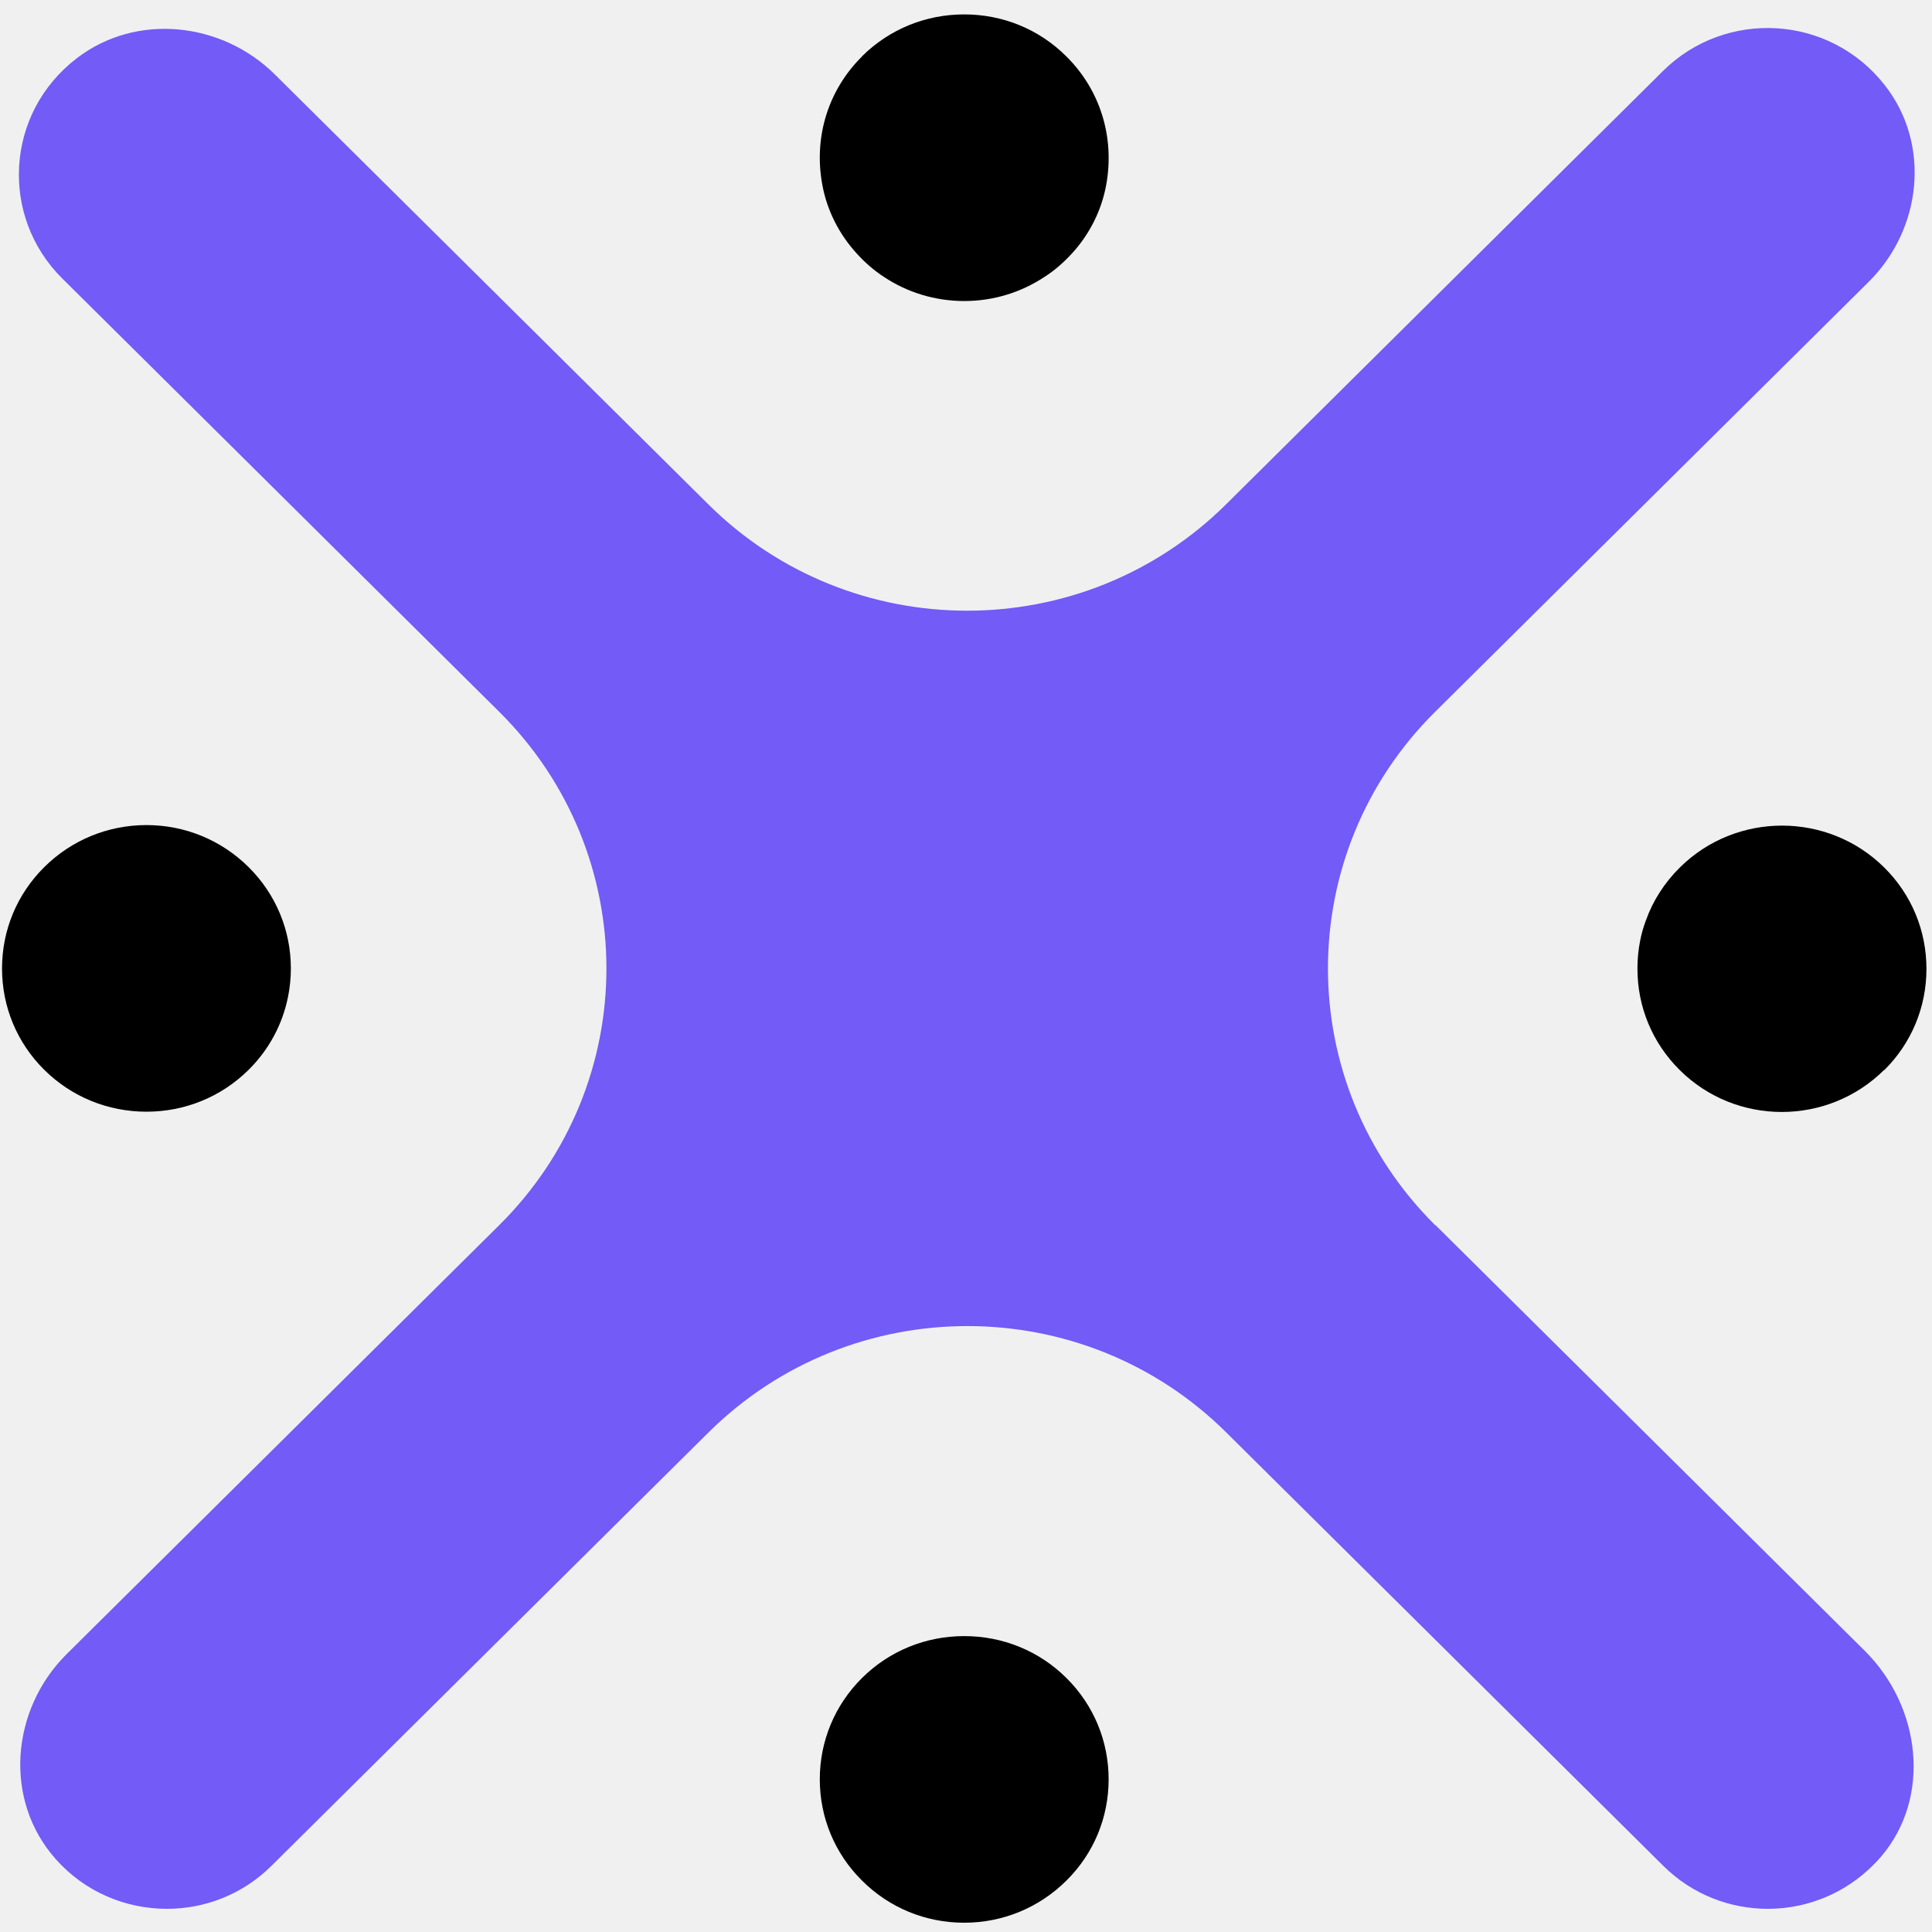
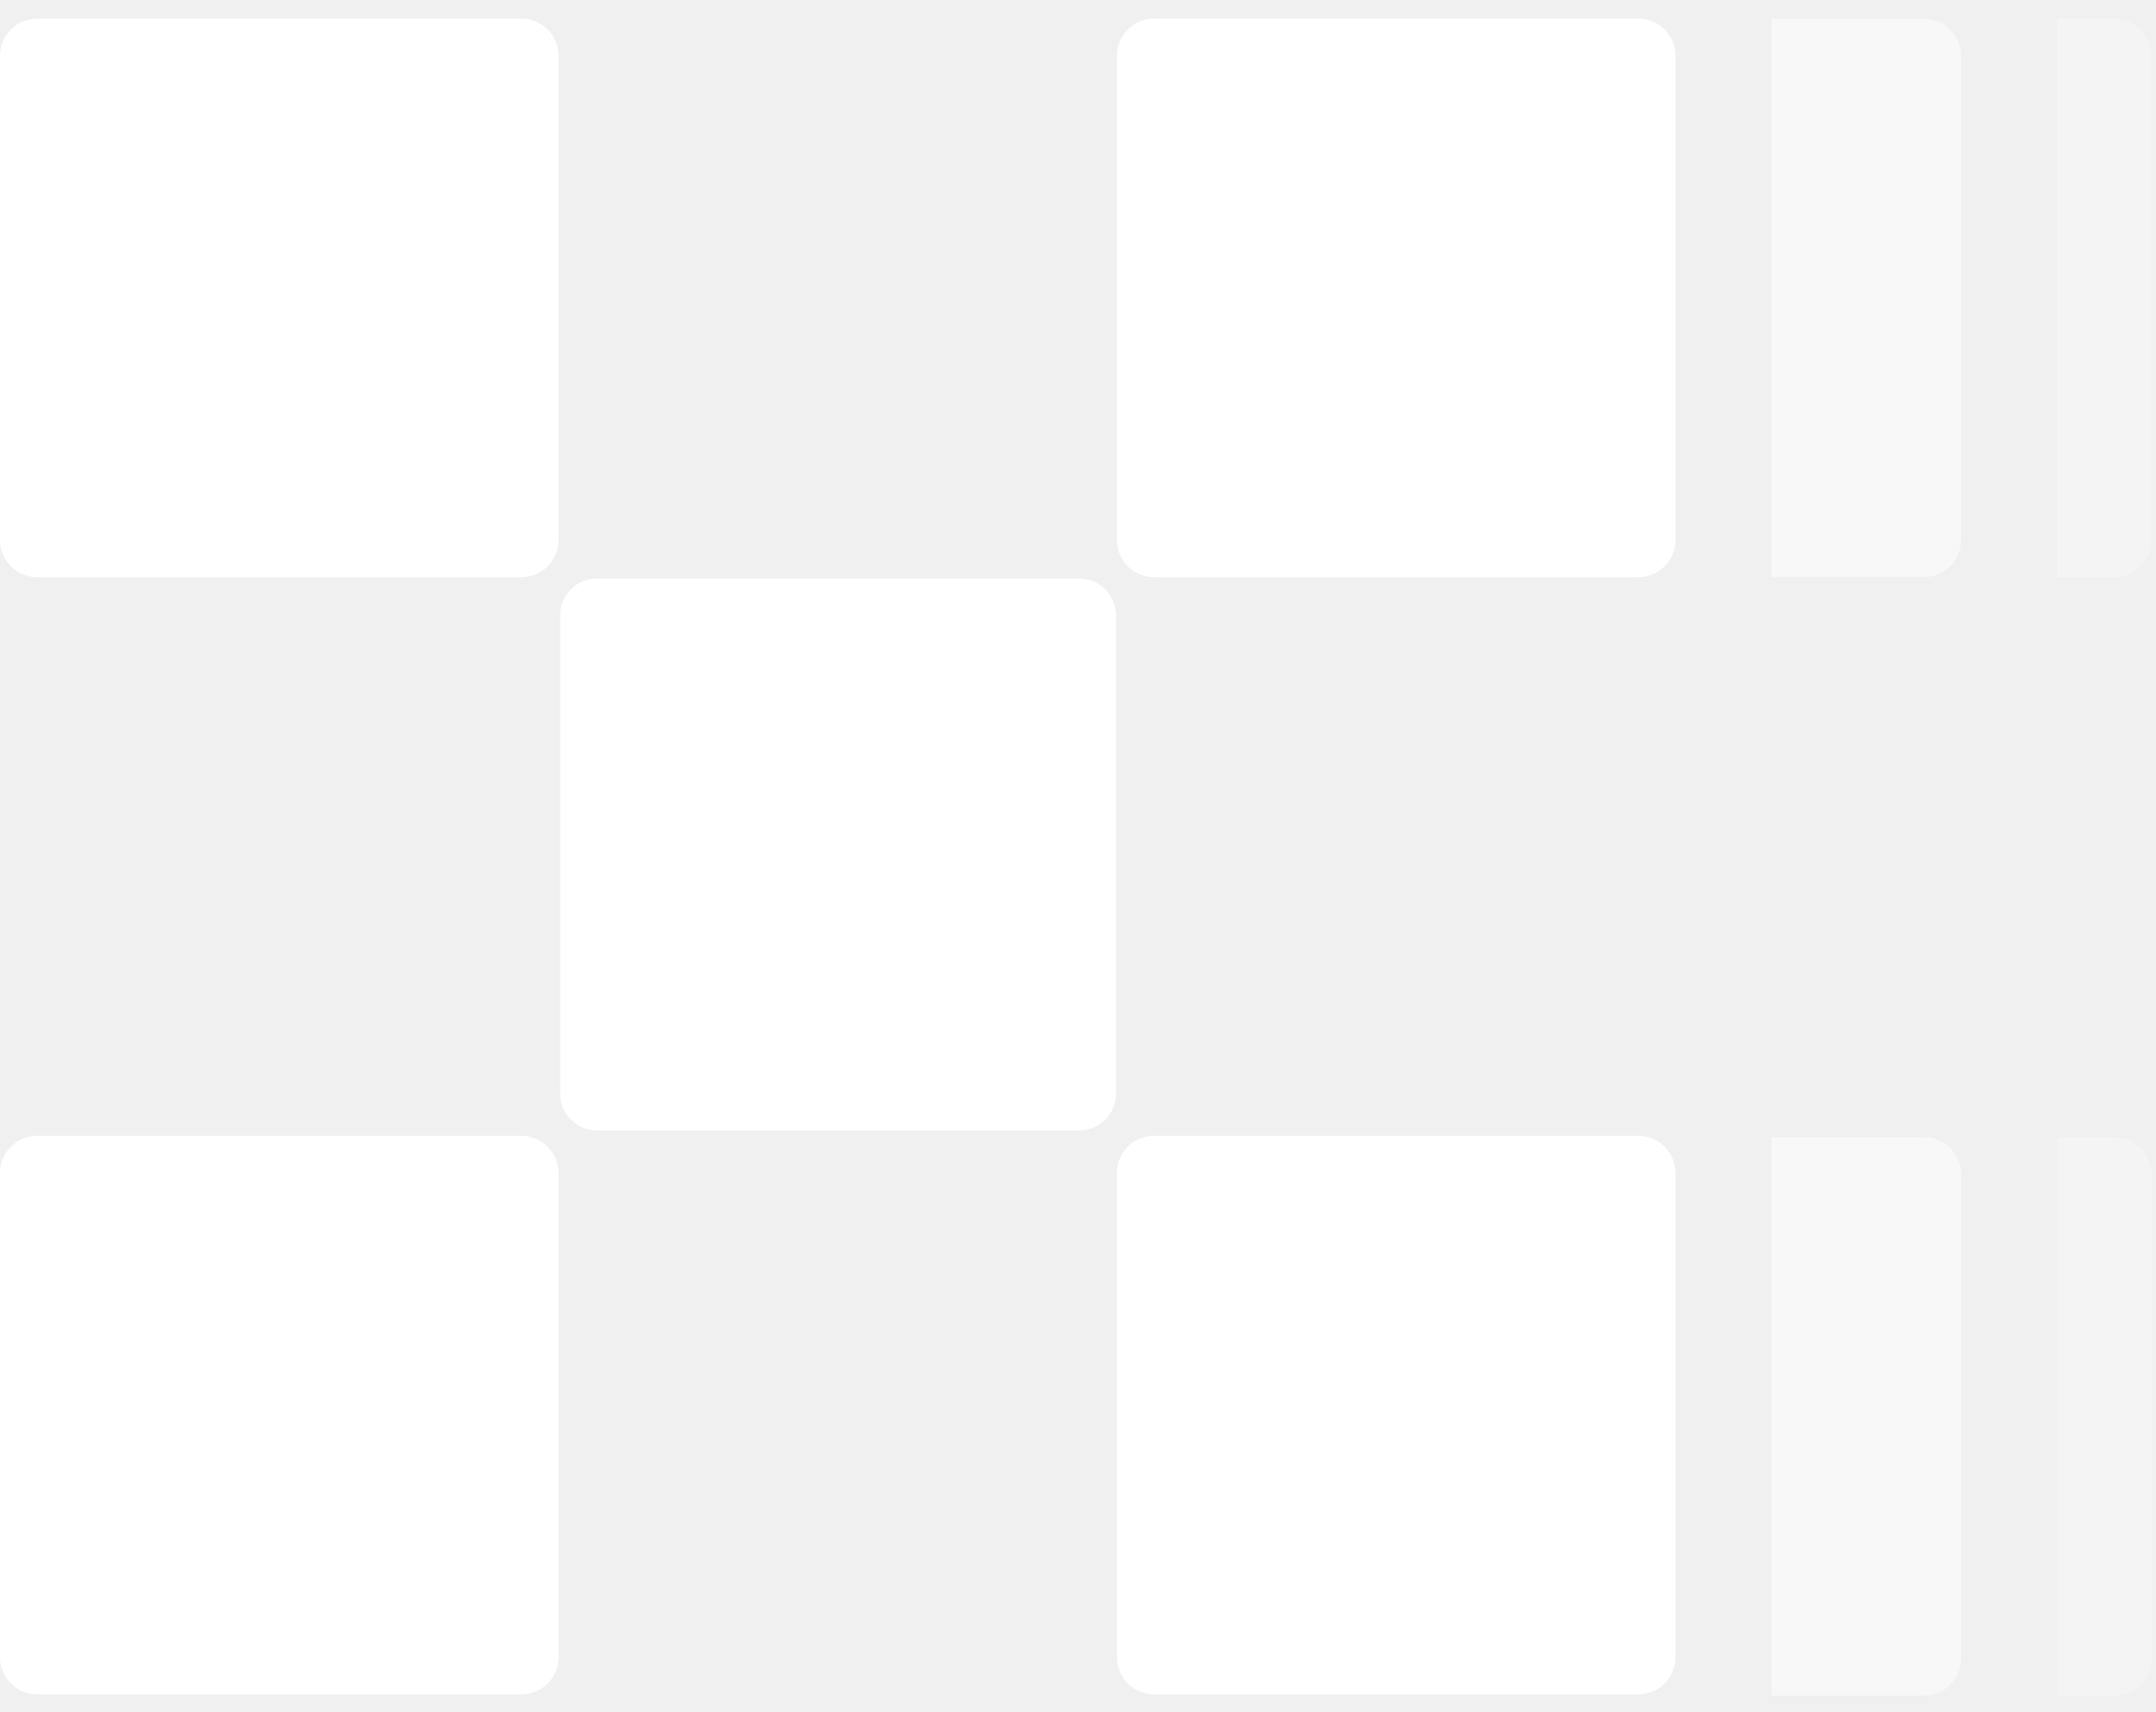
- <svg xmlns="http://www.w3.org/2000/svg" width="40" height="40" viewBox="116.705 -0.086 32.388 32.077" fill="none">
-   <path d="M131.156 0.702C131.614 0.248 132.223 0 132.869 0C133.516 0 134.125 0.248 134.582 0.705C135.145 1.263 135.395 2.051 135.25 2.855C135.173 3.284 134.969 3.689 134.672 4.011C134.533 4.161 134.381 4.296 134.211 4.403C133.815 4.664 133.352 4.805 132.869 4.805C132.387 4.805 131.92 4.664 131.527 4.403C131.357 4.293 131.206 4.161 131.067 4.008C130.77 3.683 130.566 3.281 130.489 2.849C130.343 2.045 130.594 1.26 131.159 0.702H131.156Z" fill="black" />
-   <path d="M134.582 31.285C134.125 31.739 133.516 31.991 132.869 31.991C132.223 31.991 131.614 31.742 131.156 31.285C130.699 30.832 130.448 30.228 130.448 29.587C130.448 28.946 130.699 28.342 131.156 27.888C131.614 27.434 132.223 27.186 132.869 27.186C133.516 27.186 134.125 27.434 134.582 27.888C135.04 28.342 135.29 28.946 135.29 29.587C135.29 30.228 135.04 30.832 134.582 31.285Z" fill="black" />
-   <path d="M116.739 15.994C116.739 15.353 116.989 14.749 117.447 14.295C117.904 13.841 118.514 13.59 119.16 13.59C119.806 13.59 120.415 13.841 120.873 14.295C121.33 14.749 121.581 15.353 121.581 15.994C121.581 16.153 121.565 16.313 121.534 16.466C121.442 16.929 121.216 17.352 120.873 17.693C120.415 18.146 119.806 18.395 119.16 18.395C118.514 18.395 117.904 18.146 117.447 17.693C116.989 17.239 116.739 16.635 116.739 15.994Z" fill="black" />
-   <path d="M148.289 17.696C147.343 18.634 145.806 18.634 144.863 17.696C144.405 17.242 144.155 16.638 144.155 15.997C144.155 15.838 144.17 15.678 144.201 15.525C144.223 15.408 144.257 15.295 144.297 15.188C144.415 14.856 144.609 14.556 144.866 14.301C145.339 13.832 145.961 13.599 146.579 13.599C147.197 13.599 147.819 13.832 148.292 14.301C148.75 14.755 149 15.359 149 16C149 16.641 148.75 17.245 148.292 17.699H148.289V17.696Z" fill="black" />
-   <path d="M140.766 20.299C138.367 17.919 138.367 14.065 140.766 11.689L148.032 4.483C148.923 3.6 149.077 2.177 148.304 1.19C147.371 -0.006 145.627 -0.086 144.585 0.947L137.26 8.212C134.861 10.591 130.974 10.591 128.578 8.212L121.312 1.006C120.421 0.123 118.987 -0.031 117.991 0.736C116.785 1.662 116.705 3.391 117.747 4.425L125.072 11.689C127.471 14.068 127.471 17.923 125.072 20.299L117.824 27.486C116.884 28.419 116.76 29.936 117.639 30.924C118.133 31.482 118.82 31.758 119.503 31.758C120.137 31.758 120.771 31.519 121.256 31.037L128.581 23.773C130.98 21.394 134.867 21.394 137.263 23.773L144.588 31.037C145.073 31.519 145.707 31.758 146.341 31.758C147.04 31.758 147.735 31.466 148.236 30.887C149.093 29.887 148.904 28.363 147.967 27.434L140.769 20.296L140.766 20.299Z" fill="#725BF6" />
+ <svg xmlns="http://www.w3.org/2000/svg" width="63" height="50" viewBox="0 0 63 50" fill="none">
+   <mask id="mask0_11375_8559" style="mask-type:alpha" maskUnits="userSpaceOnUse" x="51" y="33" width="7" height="17">
+     <rect width="5.544" height="16.322" transform="matrix(-1 0 0 1 57.3105 33.2227)" fill="black" />
+   </mask>
+   <g mask="url(#mask0_11375_8559)">
+     <path d="M56.218 33.223H42.072C41.471 33.223 40.984 33.71 40.984 34.311V48.456C40.984 49.057 41.471 49.544 42.072 49.544H56.218C56.819 49.544 57.306 49.057 57.306 48.456V34.311C57.306 33.71 56.819 33.223 56.218 33.223Z" fill="white" fill-opacity="0.5" />
+   </g>
+   <mask id="mask1_11375_8559" style="mask-type:alpha" maskUnits="userSpaceOnUse" x="51" y="0" width="7" height="17">
+     <rect width="5.544" height="16.322" transform="matrix(-1 0 0 1 57.3105 0.542969)" fill="url(#paint0_linear_11375_8559)" />
+   </mask>
+   <g mask="url(#mask1_11375_8559)">
+     <path d="M56.218 0.543H42.072C41.471 0.543 40.984 1.03 40.984 1.631V15.777C40.984 16.377 41.471 16.865 42.072 16.865H56.218C56.819 16.865 57.306 16.377 57.306 15.777V1.631C57.306 1.03 56.819 0.543 56.218 0.543Z" fill="white" fill-opacity="0.5" />
+   </g>
+   <mask id="mask2_11375_8559" style="mask-type:alpha" maskUnits="userSpaceOnUse" x="60" y="0" width="3" height="17">
+     <rect width="2.758" height="16.322" transform="matrix(-1 0 0 1 62.8672 0.542969)" fill="black" />
+   </mask>
+   <g mask="url(#mask2_11375_8559)">
+     <path d="M61.775 0.543H47.629C47.028 0.543 46.541 1.03 46.541 1.631V15.777C46.541 16.377 47.028 16.865 47.629 16.865H61.775C62.376 16.865 62.863 16.377 62.863 15.777V1.631C62.863 1.03 62.376 0.543 61.775 0.543Z" fill="white" fill-opacity="0.3" />
+   </g>
+   <mask id="mask3_11375_8559" style="mask-type:alpha" maskUnits="userSpaceOnUse" x="60" y="33" width="3" height="17">
+     <rect width="2.758" height="16.322" transform="matrix(-1 0 0 1 62.877 33.2227)" fill="black" />
+   </mask>
+   <g mask="url(#mask3_11375_8559)">
+     <path d="M61.785 33.223H47.639C47.038 33.223 46.551 33.71 46.551 34.311V48.456C46.551 49.057 47.038 49.544 47.639 49.544H61.785C62.386 49.544 62.873 49.057 62.873 48.456V34.311C62.873 33.71 62.386 33.223 61.785 33.223Z" fill="white" fill-opacity="0.3" />
+   </g>
+   <path d="M31.529 16.902H17.45C16.852 16.902 16.367 17.384 16.367 17.978V31.955C16.367 32.549 16.852 33.031 17.45 33.031H31.529C32.127 33.031 32.612 32.549 32.612 31.955V17.978C32.612 17.384 32.127 16.902 31.529 16.902Z" fill="white" />
+   <path d="M15.234 0.543H1.088C0.487 0.543 0 1.03 0 1.631V15.777C0 16.377 0.487 16.865 1.088 16.865H15.234C15.835 16.865 16.322 16.377 16.322 15.777V1.631C16.322 1.03 15.835 0.543 15.234 0.543Z" fill="white" />
+   <path d="M47.87 0.543H33.725C33.124 0.543 32.637 1.03 32.637 1.631V15.777C32.637 16.377 33.124 16.865 33.725 16.865H47.87C48.471 16.865 48.959 16.377 48.959 15.777V1.631C48.959 1.03 48.471 0.543 47.87 0.543Z" fill="white" />
+   <path d="M15.234 33.185H1.088C0.487 33.185 0 33.673 0 34.274V48.419C0 49.02 0.487 49.507 1.088 49.507H15.234C15.835 49.507 16.322 49.02 16.322 48.419V34.274C16.322 33.673 15.835 33.185 15.234 33.185Z" fill="white" />
+   <path d="M47.87 33.185H33.725C33.124 33.185 32.637 33.673 32.637 34.274V48.419C32.637 49.02 33.124 49.507 33.725 49.507H47.87C48.471 49.507 48.959 49.02 48.959 48.419V34.274C48.959 33.673 48.471 33.185 47.87 33.185Z" fill="white" />
+   <defs>
+     <linearGradient id="paint0_linear_11375_8559" x1="6.018" y1="9.103" x2="0.056" y2="7.896" gradientUnits="userSpaceOnUse">
+       <stop />
+       <stop offset="1" stop-color="white" />
+     </linearGradient>
+   </defs>
</svg>
